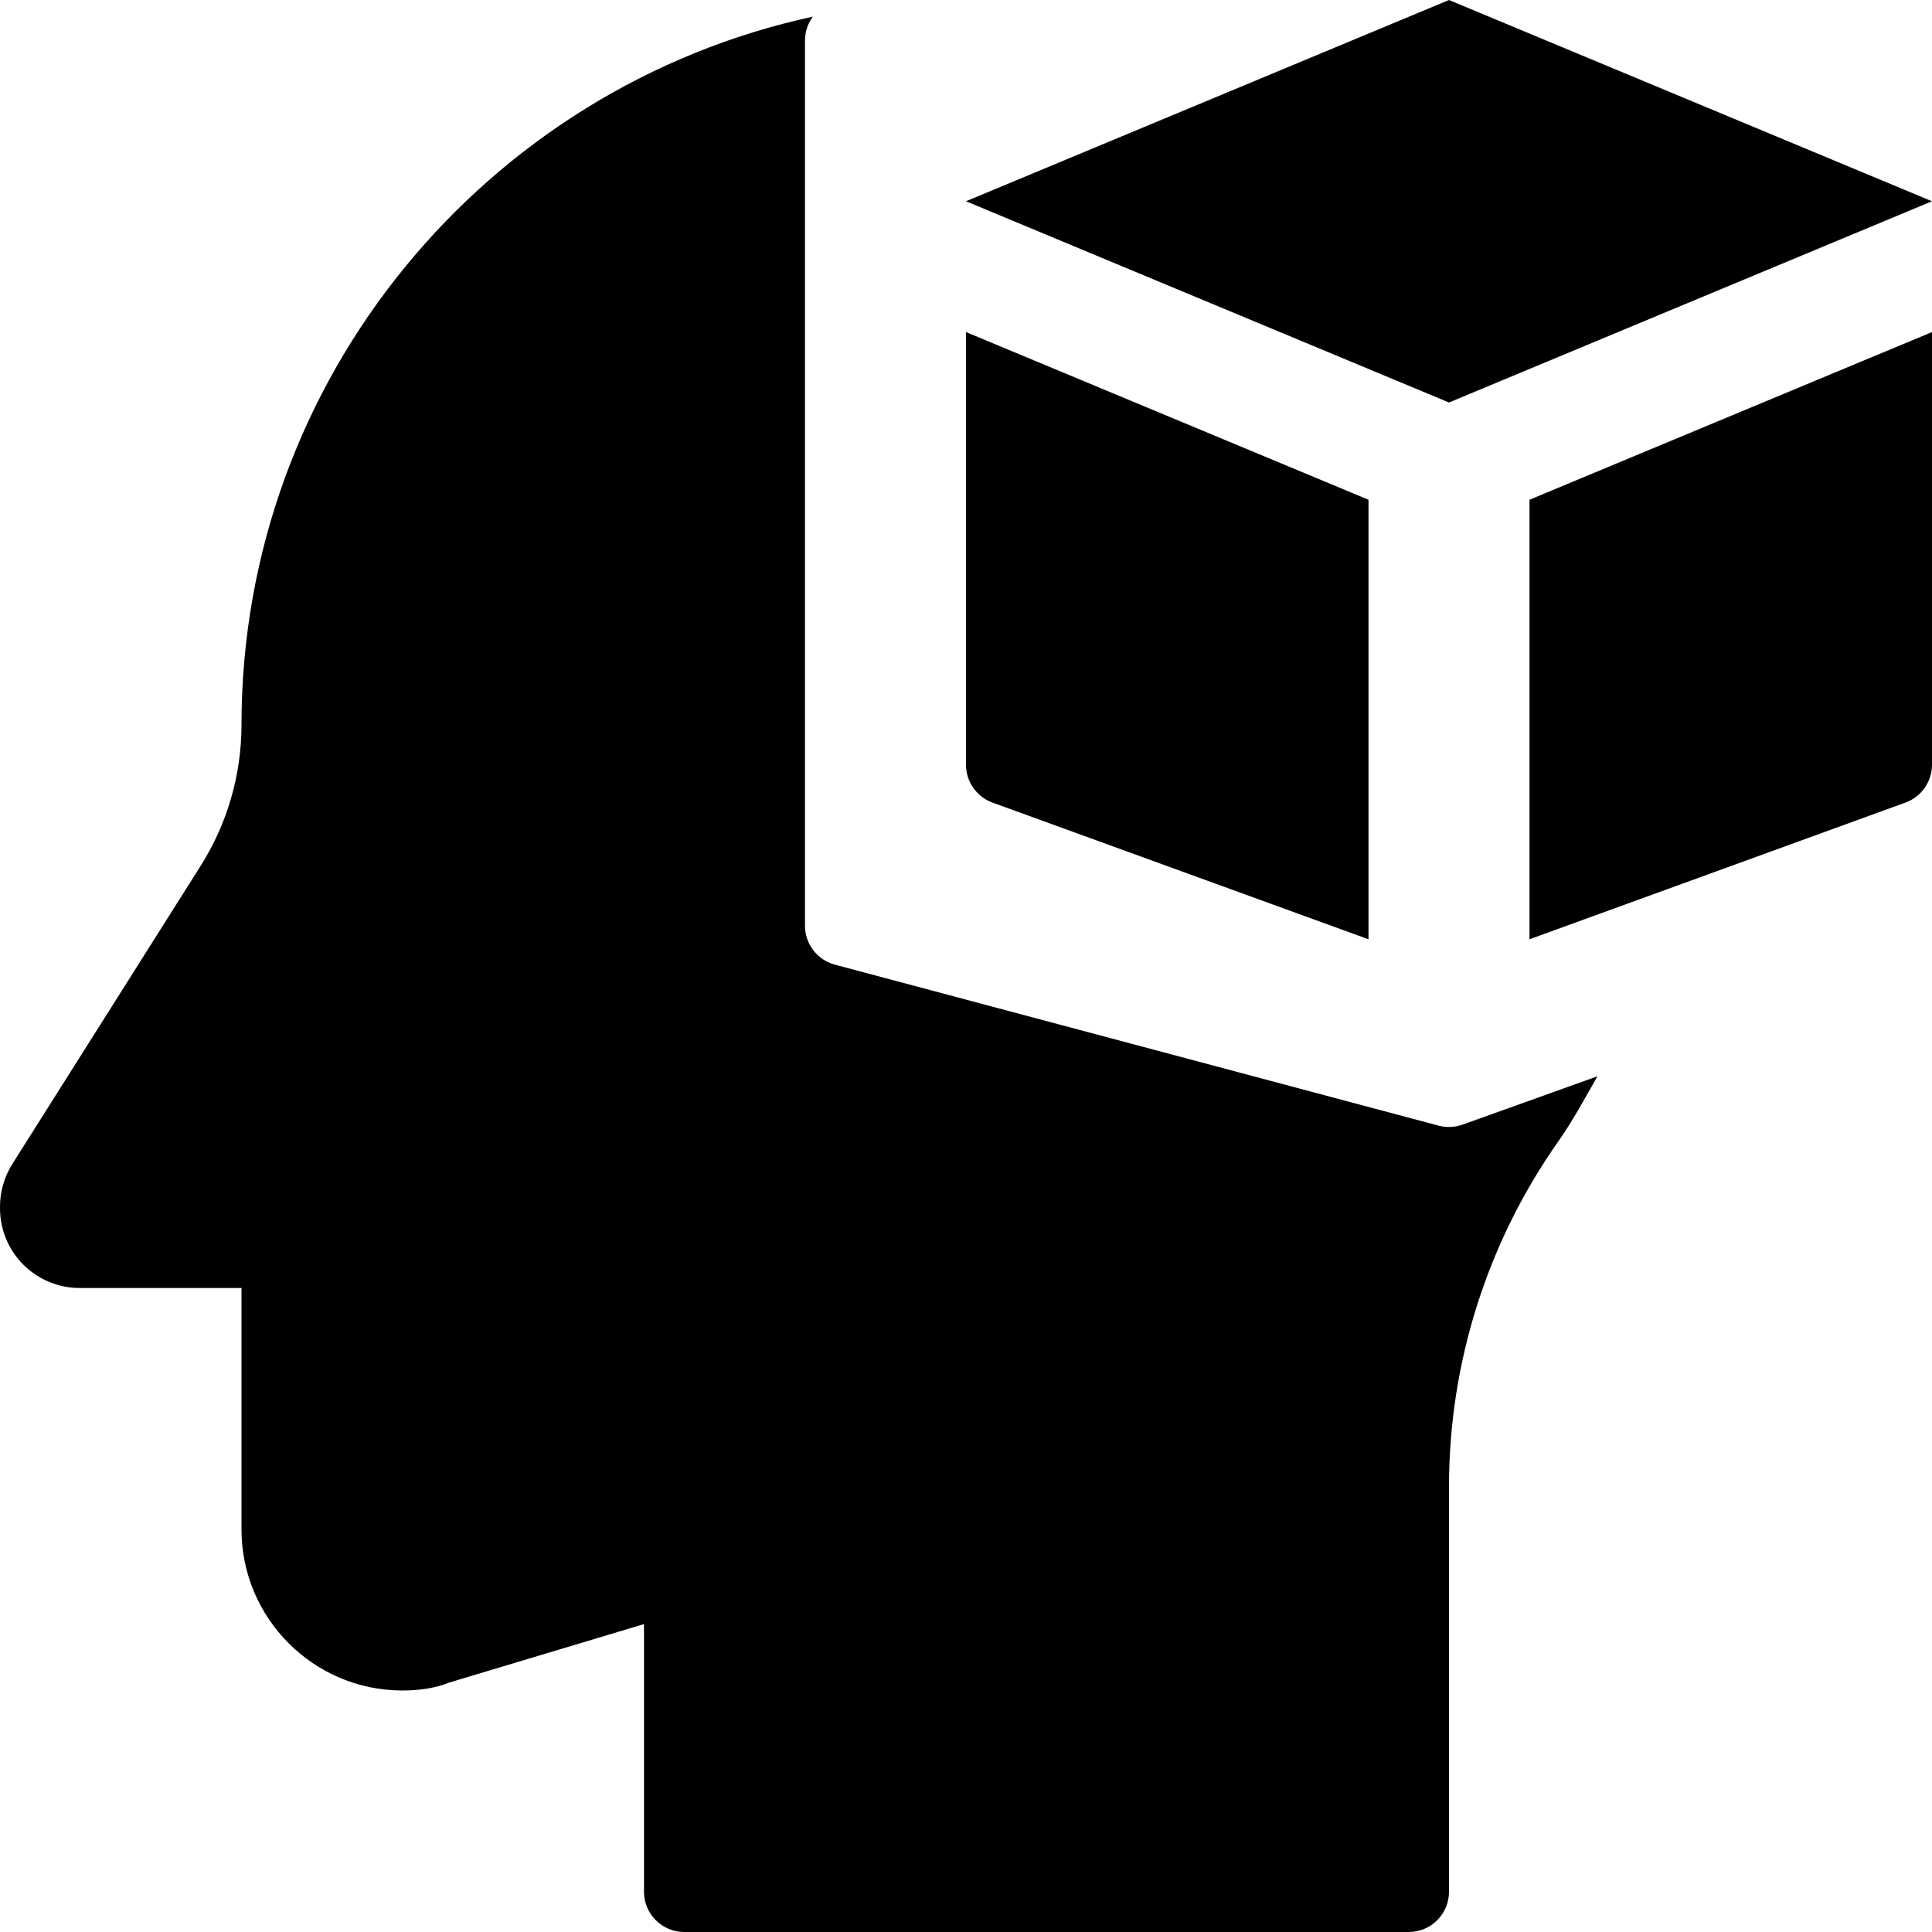
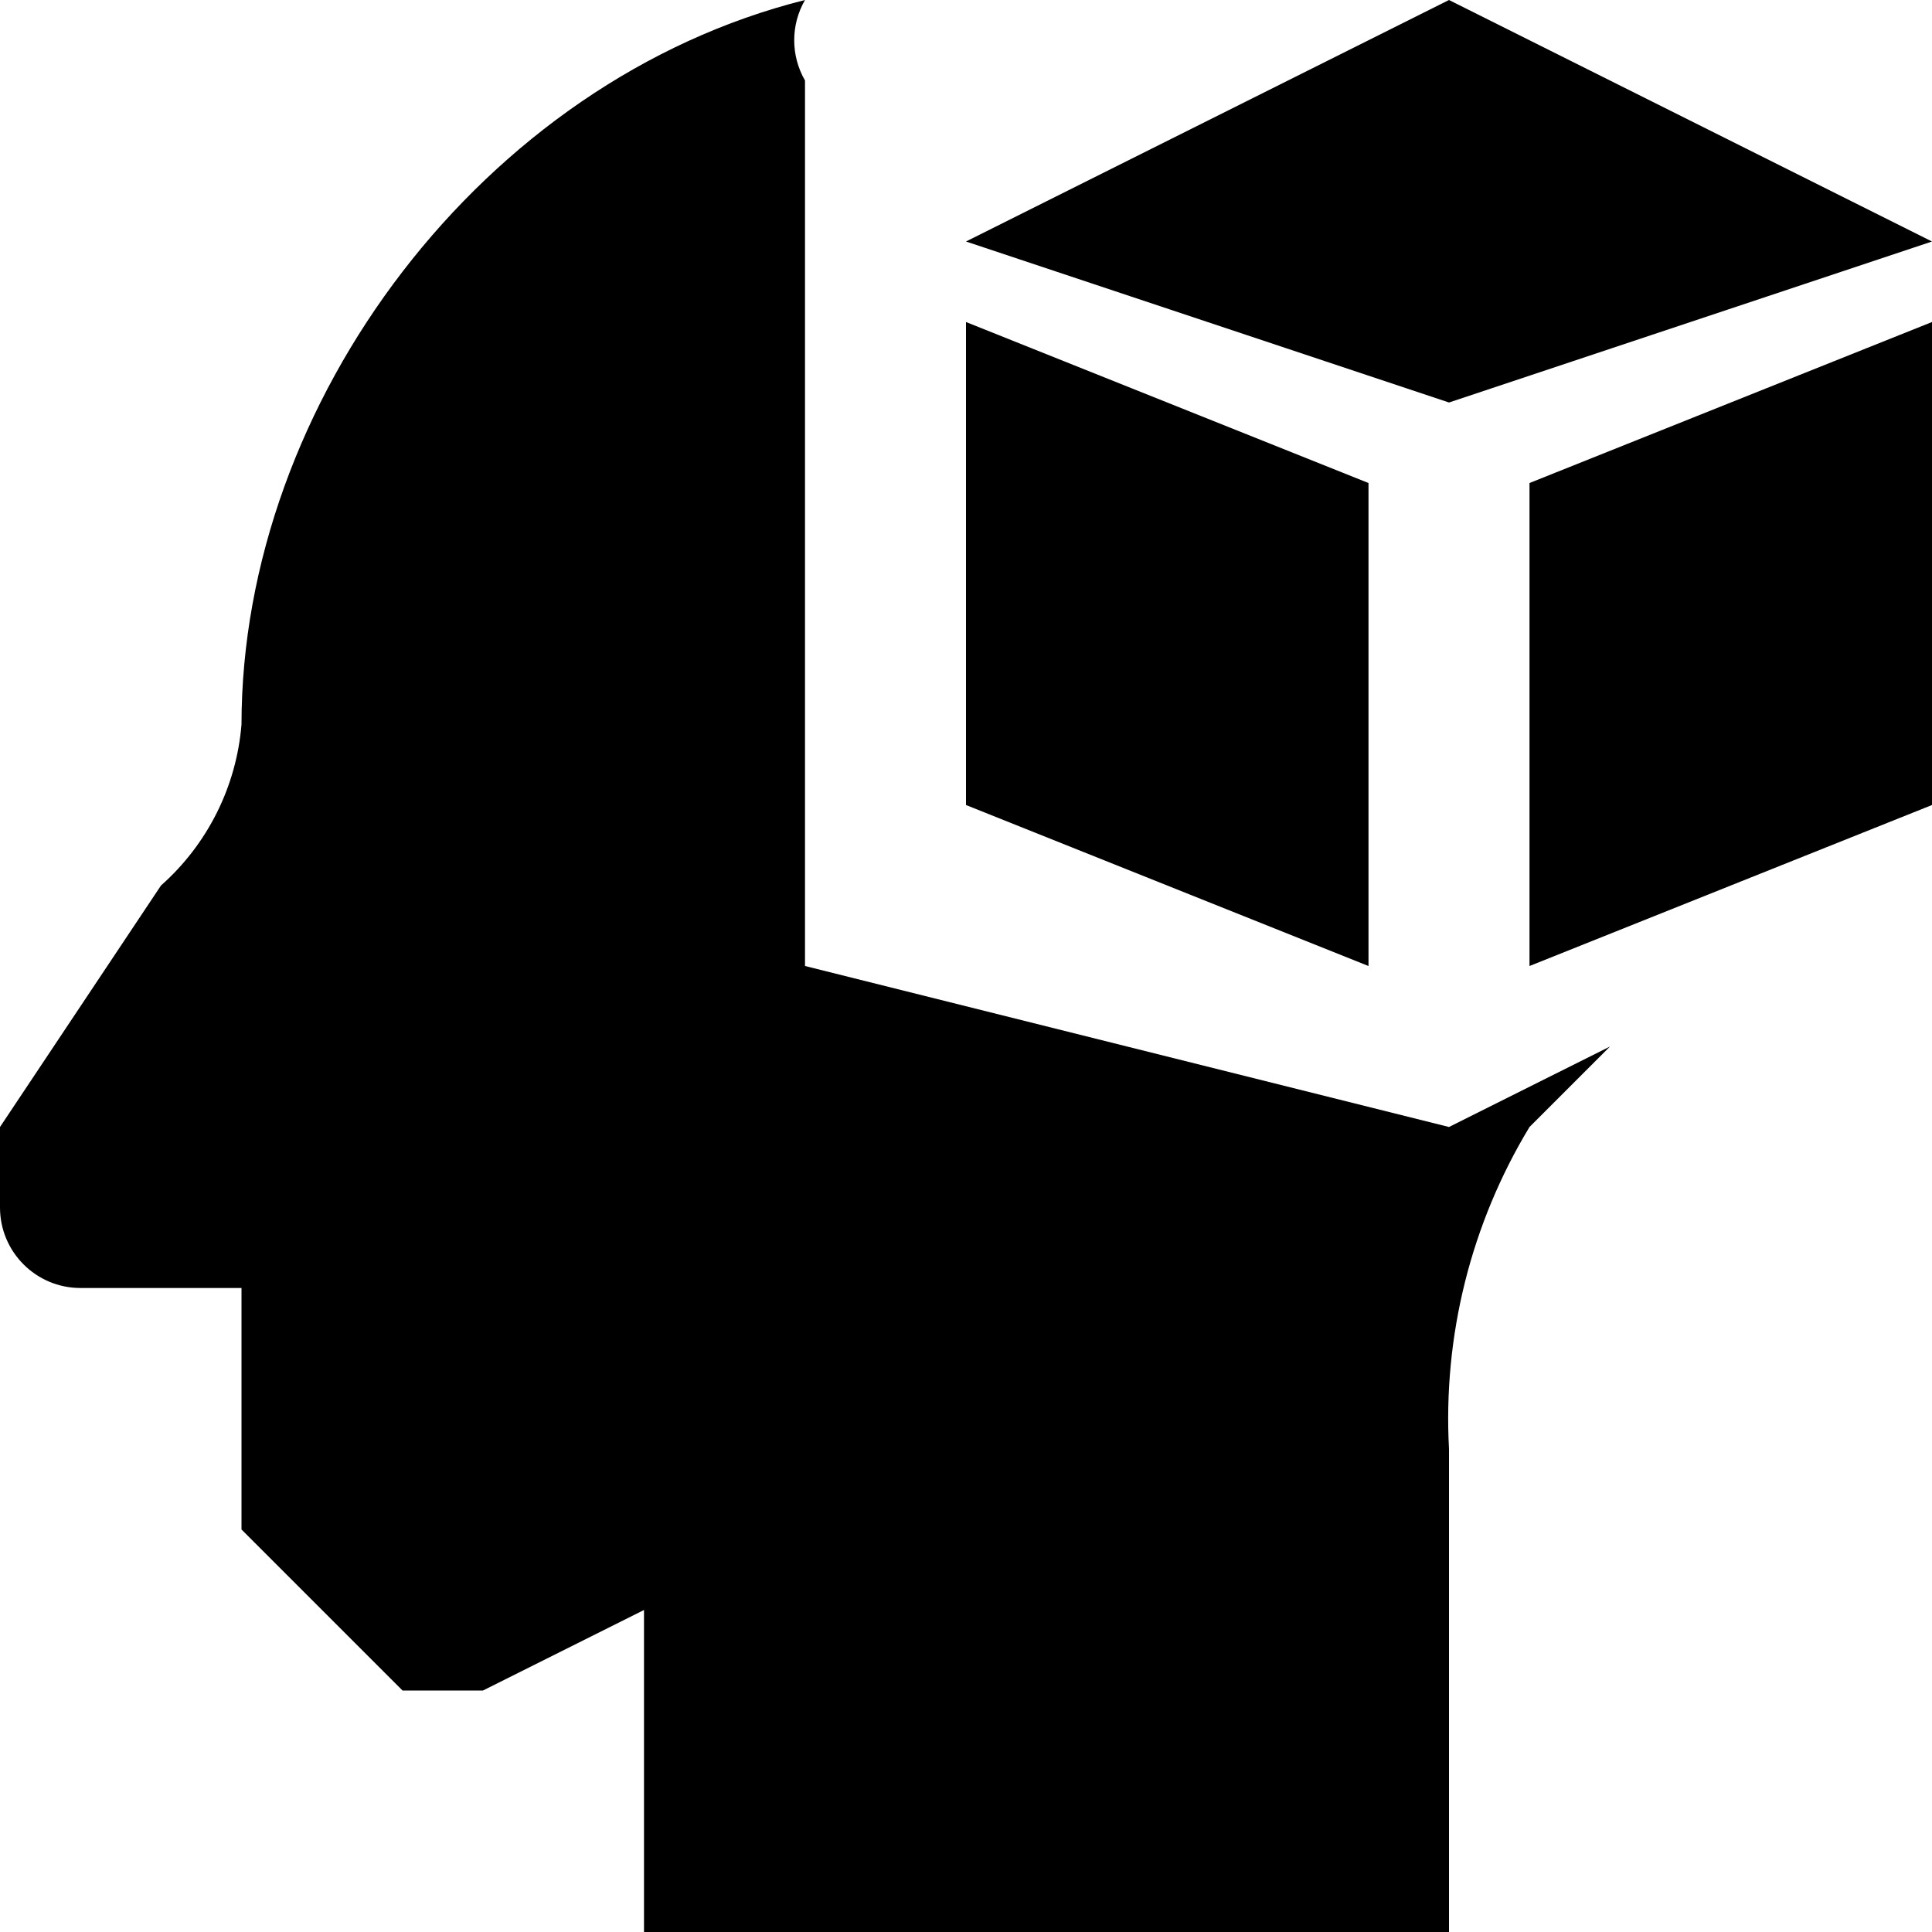
<svg xmlns="http://www.w3.org/2000/svg" viewBox="0 0 24 24">
-   <path d="M18 0l6 2.5L18 5l-6-2.5zm-1 6.208l-5-2.083V9.5a.5.5 0 0 0 .329.47L17 11.668zm2 0v5.46l4.67-1.698A.5.5 0 0 0 24 9.5V4.125zm-.83 7.762a.5.5 0 0 1-.3.013l-7.5-2A.5.5 0 0 1 10 11.5V.5a.5.5 0 0 1 .097-.293C6.046 1.083 3 4.7 3 9.003a3.28 3.28 0 0 1-.507 1.752l-2.337 3.7A1 1 0 0 0 0 15a.99.99 0 0 0 1 1h2v3c0 1.103.897 2 2 2 .22 0 .423-.033.585-.1L8 20.175V23.5a.5.5 0 0 0 .5.5h9a.5.5 0 0 0 .5-.5v-5.026a7.45 7.45 0 0 1 1.364-4.304c.182-.26.328-.535.48-.8z" />
+   <path d="M18 0l6 3-6 2-6-2zm-1 6l-5-2v6l5 2zm2 0v6l5-2V4zm-1 8l-8-2V1a1 1 0 010-1C6 1 3 5 3 9a3 3 0 01-1 2l-2 3a1 1 0 000 1 1 1 0 001 1h2v3l2 2h1l2-1v4a1 1 0 001 0h9v-6a7 7 0 011-4l1-1z" />
</svg>
